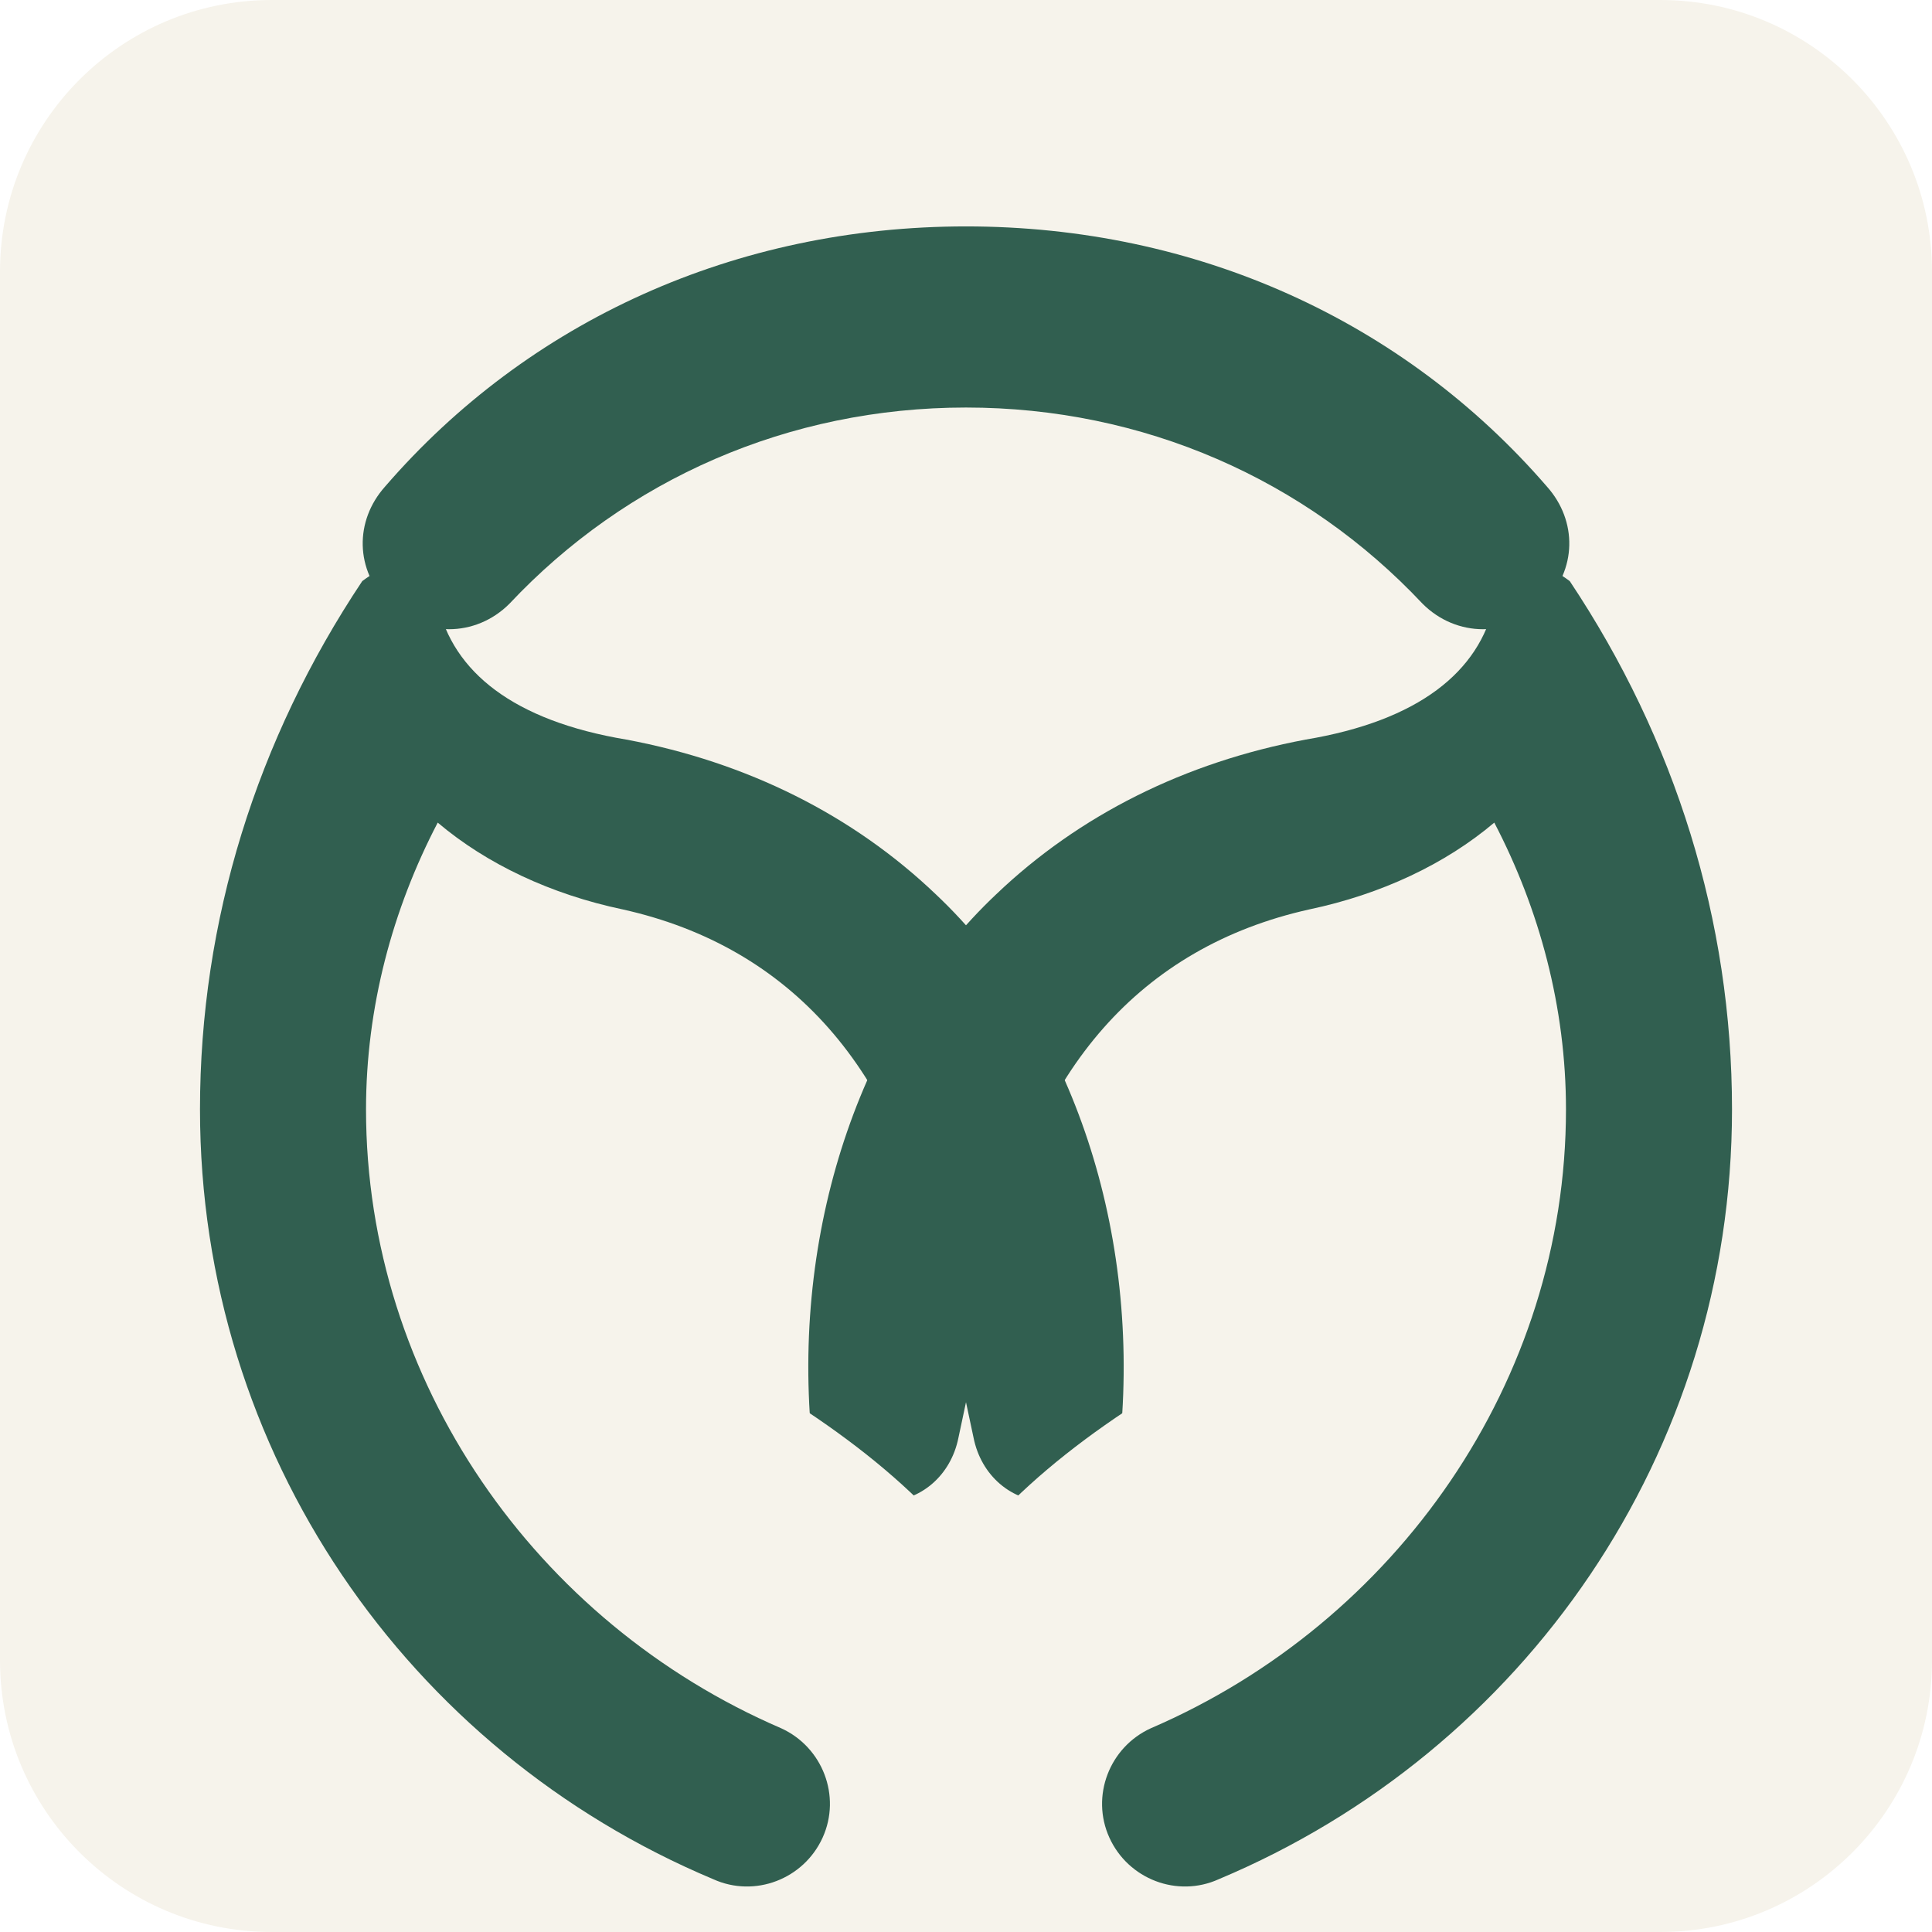
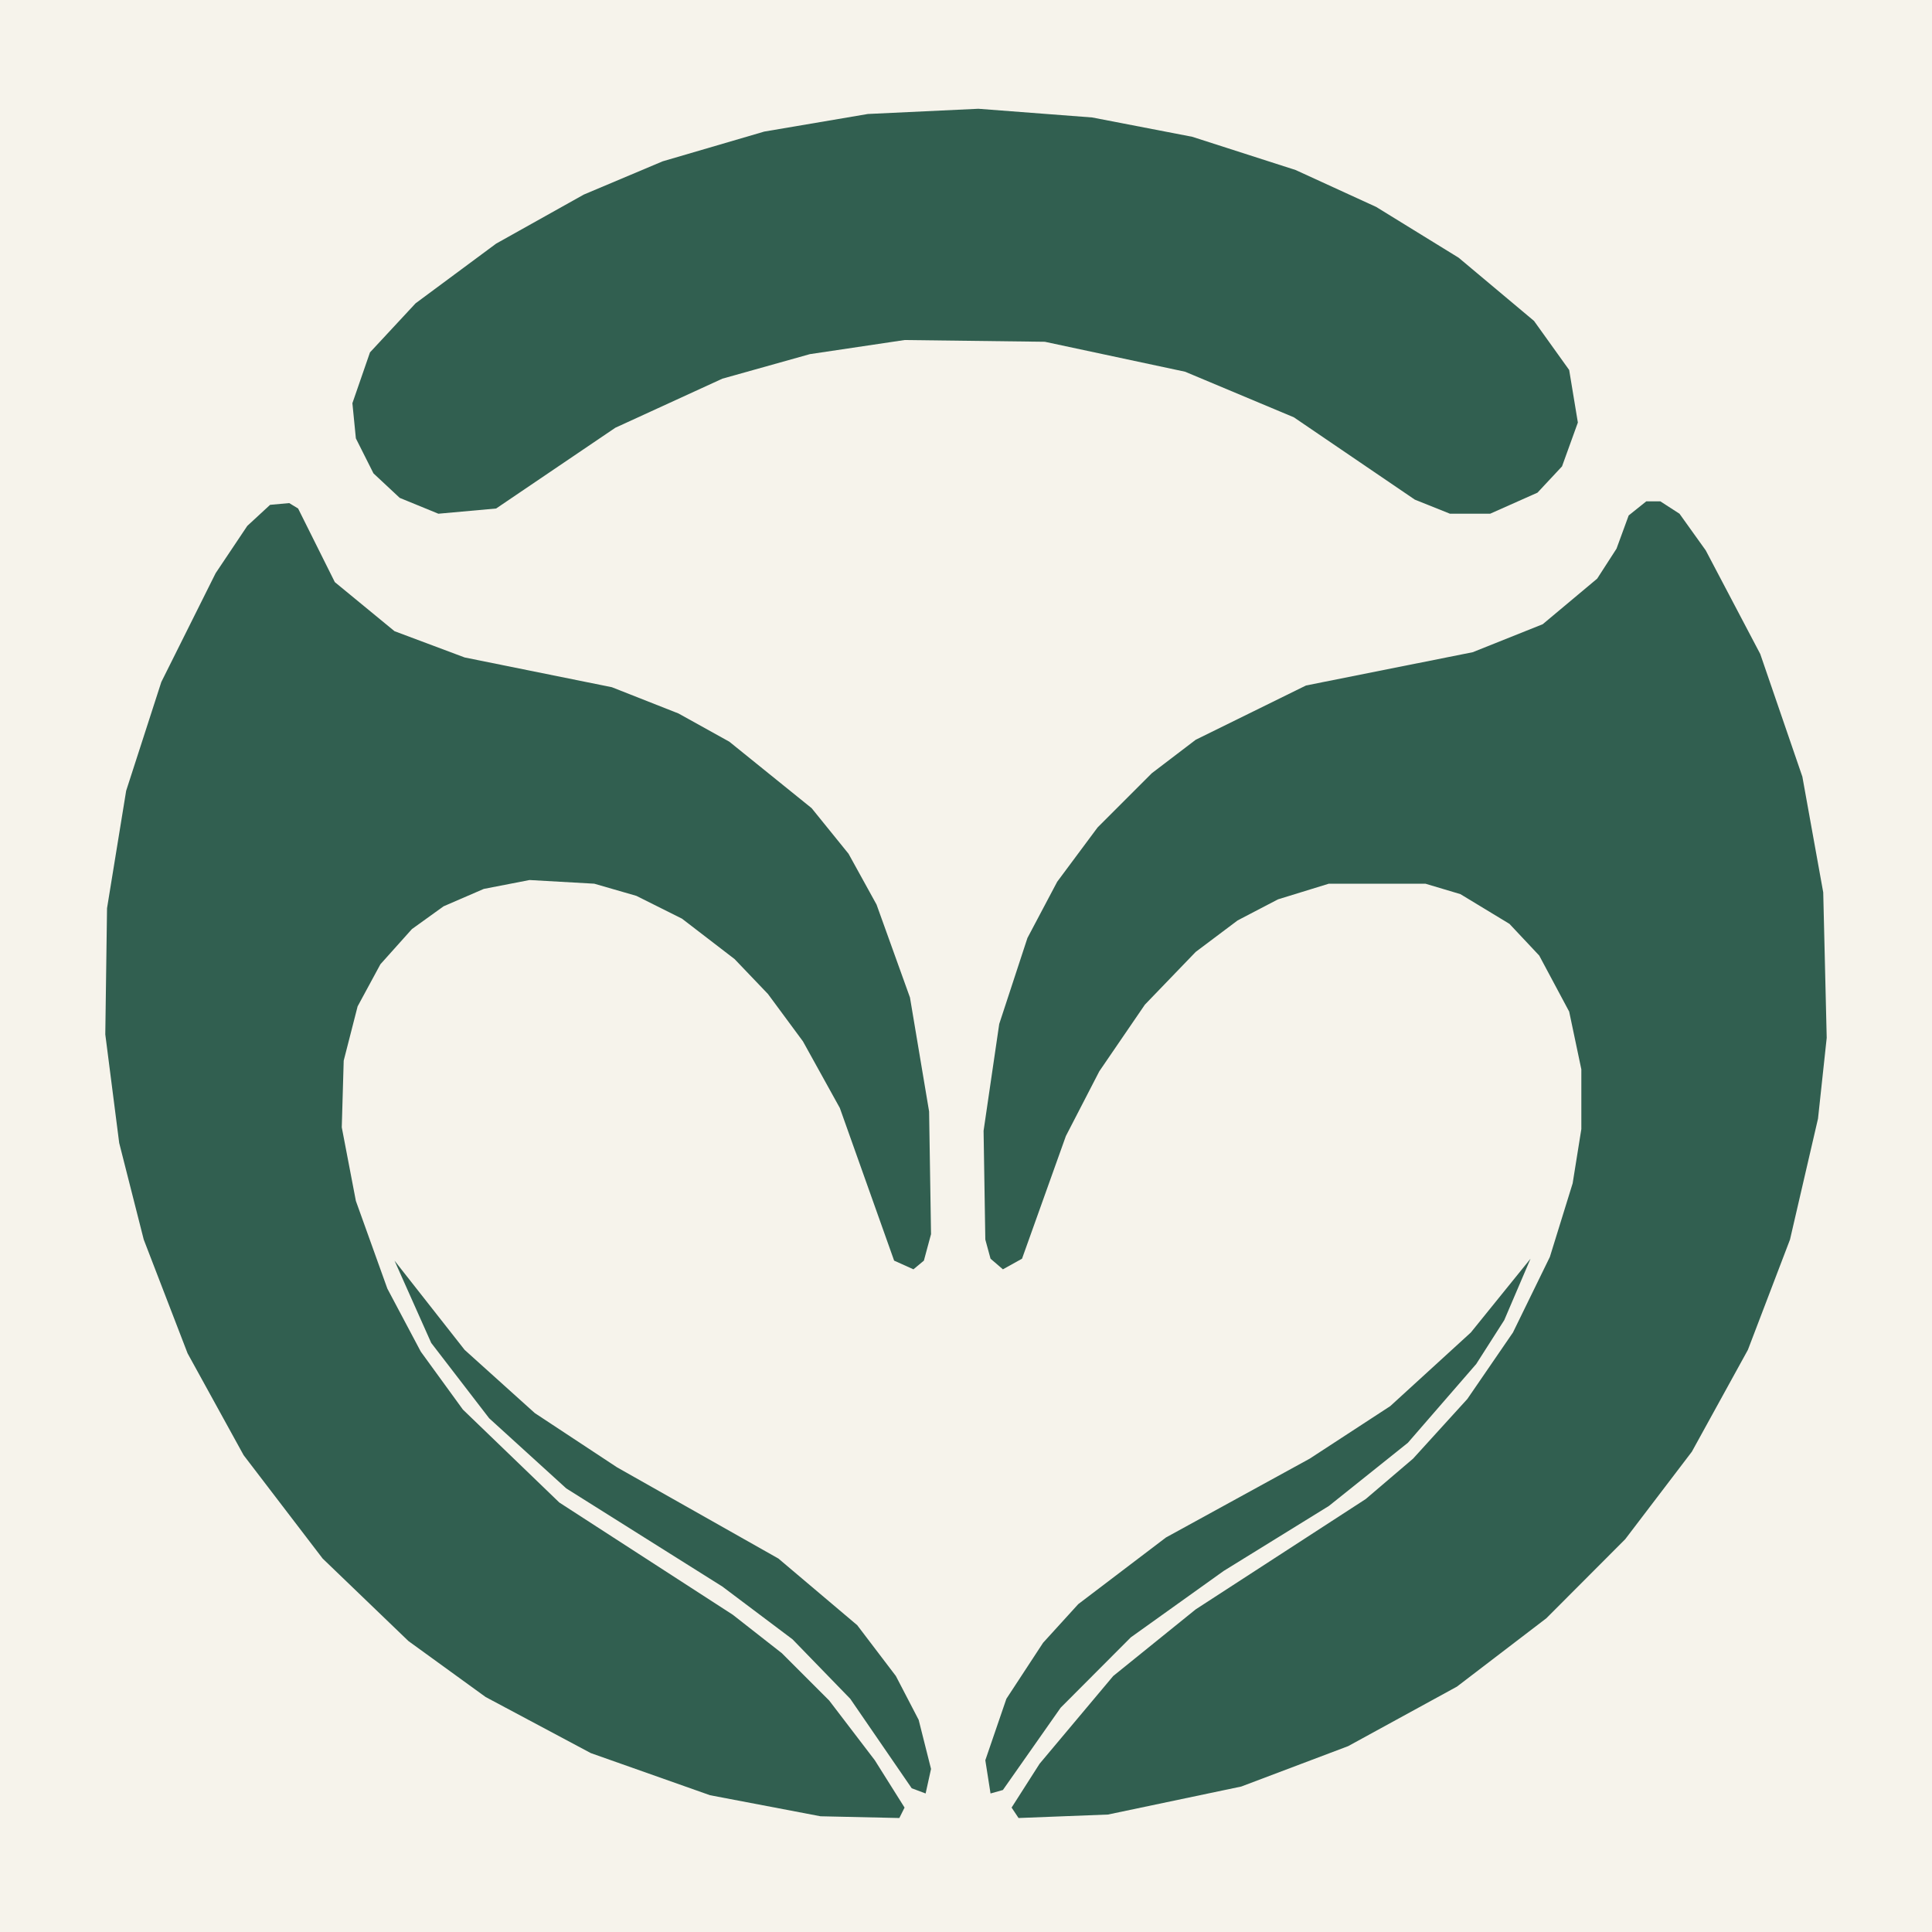
- <svg xmlns="http://www.w3.org/2000/svg" viewBox="0 0 512 512" role="img" aria-label="OWLF">
-   <rect width="512" height="512" rx="72" fill="#f6f3eb" />
-   <g fill="#315f50">
-     <path d="M256 60c-61 0-116 25-154 69-8 9-8 22 1 31 9 9 23 9 32 0 31-33 74-52 121-52s90 19 121 52c9 9 23 9 32 0 9-9 9-22 1-31C372 85 317 60 256 60Z" />
-     <path d="M96 154c-28 42-43 90-43 140 0 91 55 170 136 204 11 5 24 0 29-11 5-11 0-24-11-29-65-28-110-92-110-164 0-27 7-53 19-76 13 11 30 19 49 23 45 10 73 43 83 93l10 47c2 10 10 17 20 17s18-8 19-18c5-56-14-110-49-143-22-21-50-35-82-41-30-5-46-18-50-36-2-9-8-15-20-6Z" />
-     <path d="M416 154c28 42 43 90 43 140 0 91-55 170-136 204-11 5-24 0-29-11-5-11 0-24 11-29 65-28 110-92 110-164 0-27-7-53-19-76-13 11-30 19-49 23-45 10-73 43-83 93l-10 47c-2 10-10 17-20 17s-18-8-19-18c-5-56 14-110 49-143 22-21 50-35 82-41 30-5 46-18 50-36 2-9 8-15 20-6Z" />
-   </g>
-   <path d="M126 281c11 34 36 62 70 82 33 19 58 40 72 67-30-11-57-27-82-46-30-23-50-53-60-91Z" fill="#f6f3eb" />
-   <path d="M386 281c-11 34-36 62-70 82-33 19-58 40-72 67 30-11 57-27 82-46 30-23 50-53 60-91Z" fill="#f6f3eb" />
+ <svg xmlns="http://www.w3.org/2000/svg" viewBox="0 0 1000 1000">
+   <rect width="1000" height="1000" fill="#f6f3eb" />
+   <path fill="#315F50" fill-rule="evenodd" d="M 204.2,652.5 L 223.2,695.1 L 253.2,734.1 L 293.1,770.4 L 373.9,821.2 L 410.2,848.5 L 440.1,879.3 L 471.9,925.6 L 479.1,928.3 L 481.9,915.6 L 475.5,890.2 L 463.7,867.5 L 443.7,841.2 L 402.9,806.7 L 319.4,759.5 L 276.8,731.4 L 240.5,698.7 Z M 792.2,651.5 L 761.3,689.7 L 719.6,727.8 L 677.9,755.0 L 603.5,795.8 L 558.1,830.3 L 539.9,850.3 L 520.9,879.3 L 510.0,911.1 L 512.7,928.3 L 519.1,926.5 L 549.0,883.9 L 585.3,847.5 L 633.4,813.1 L 687.8,779.5 L 728.7,746.8 L 764.1,706.0 L 778.6,683.3 Z M 139.8,261.3 L 128.0,272.2 L 111.6,296.7 L 83.5,353.0 L 65.3,409.3 L 55.4,470.1 L 54.5,535.4 L 61.7,591.6 L 74.4,641.6 L 97.1,700.5 L 126.1,753.2 L 167.0,806.7 L 211.4,849.4 L 251.4,878.4 L 305.8,907.4 L 367.5,929.2 L 424.7,940.1 L 465.5,941.0 L 468.2,935.6 L 452.8,911.1 L 429.2,880.2 L 404.7,855.7 L 379.3,835.8 L 289.5,777.7 L 239.6,729.6 L 217.8,699.6 L 200.5,667.0 L 184.2,621.6 L 176.9,583.5 L 177.9,549.0 L 185.1,520.9 L 196.9,499.1 L 213.2,480.9 L 229.6,469.1 L 250.4,460.1 L 274.1,455.5 L 307.6,457.4 L 329.4,463.7 L 353.0,475.5 L 380.2,496.4 L 397.5,514.5 L 415.6,539.0 L 434.7,573.5 L 462.8,652.5 L 472.8,657.0 L 478.2,652.5 L 481.9,638.8 L 480.9,575.3 L 471.0,516.3 L 453.7,468.2 L 439.2,441.9 L 420.1,418.3 L 377.5,383.9 L 351.2,369.3 L 316.7,355.7 L 240.5,340.3 L 204.2,326.7 L 173.3,301.3 L 154.3,263.2 L 149.7,260.4 Z M 859.4,259.5 L 852.1,259.5 L 843.0,266.8 L 836.7,284.0 L 826.7,299.5 L 798.5,323.1 L 762.2,337.6 L 676.0,354.8 L 618.9,382.9 L 596.2,400.2 L 568.1,428.3 L 547.2,456.4 L 531.8,485.5 L 517.2,530.0 L 509.1,585.3 L 510.0,641.6 L 512.7,651.5 L 519.1,657.0 L 529.0,651.5 L 551.7,588.0 L 569.0,554.5 L 592.6,520.0 L 618.9,492.7 L 640.6,476.4 L 661.5,465.5 L 687.8,457.4 L 737.8,457.4 L 755.9,462.8 L 781.3,478.2 L 796.7,494.6 L 812.2,523.6 L 818.5,553.5 L 818.5,584.4 L 814.0,612.5 L 802.2,650.6 L 783.1,689.7 L 759.5,724.1 L 731.4,755.0 L 706.9,775.9 L 618.9,833.0 L 576.2,867.5 L 538.1,912.9 L 523.6,935.6 L 527.2,941.0 L 573.5,939.2 L 642.5,924.7 L 697.8,903.8 L 754.1,873.0 L 800.4,837.6 L 841.2,796.7 L 875.7,751.4 L 904.7,698.7 L 926.5,641.6 L 941.0,579.0 L 945.5,537.2 L 943.7,461.9 L 932.9,402.0 L 911.1,338.5 L 882.9,284.9 L 869.3,265.9 Z M 182.4,208.7 L 184.2,226.9 L 193.3,245.0 L 206.9,257.7 L 226.9,265.9 L 256.8,263.2 L 318.5,221.4 L 373.9,196.0 L 419.2,183.3 L 468.2,176.0 L 540.8,176.9 L 613.4,192.4 L 669.7,216.0 L 732.3,258.6 L 750.5,265.9 L 771.3,265.9 L 795.8,255.0 L 808.5,241.4 L 816.7,218.7 L 812.2,191.5 L 794.0,166.1 L 755.0,133.4 L 712.3,107.1 L 670.6,88.0 L 617.1,70.8 L 565.3,60.8 L 506.4,56.3 L 449.2,59.0 L 395.6,68.1 L 343.0,83.5 L 302.2,100.7 L 256.8,126.1 L 215.1,157.0 L 191.5,182.4 Z" />
</svg>
